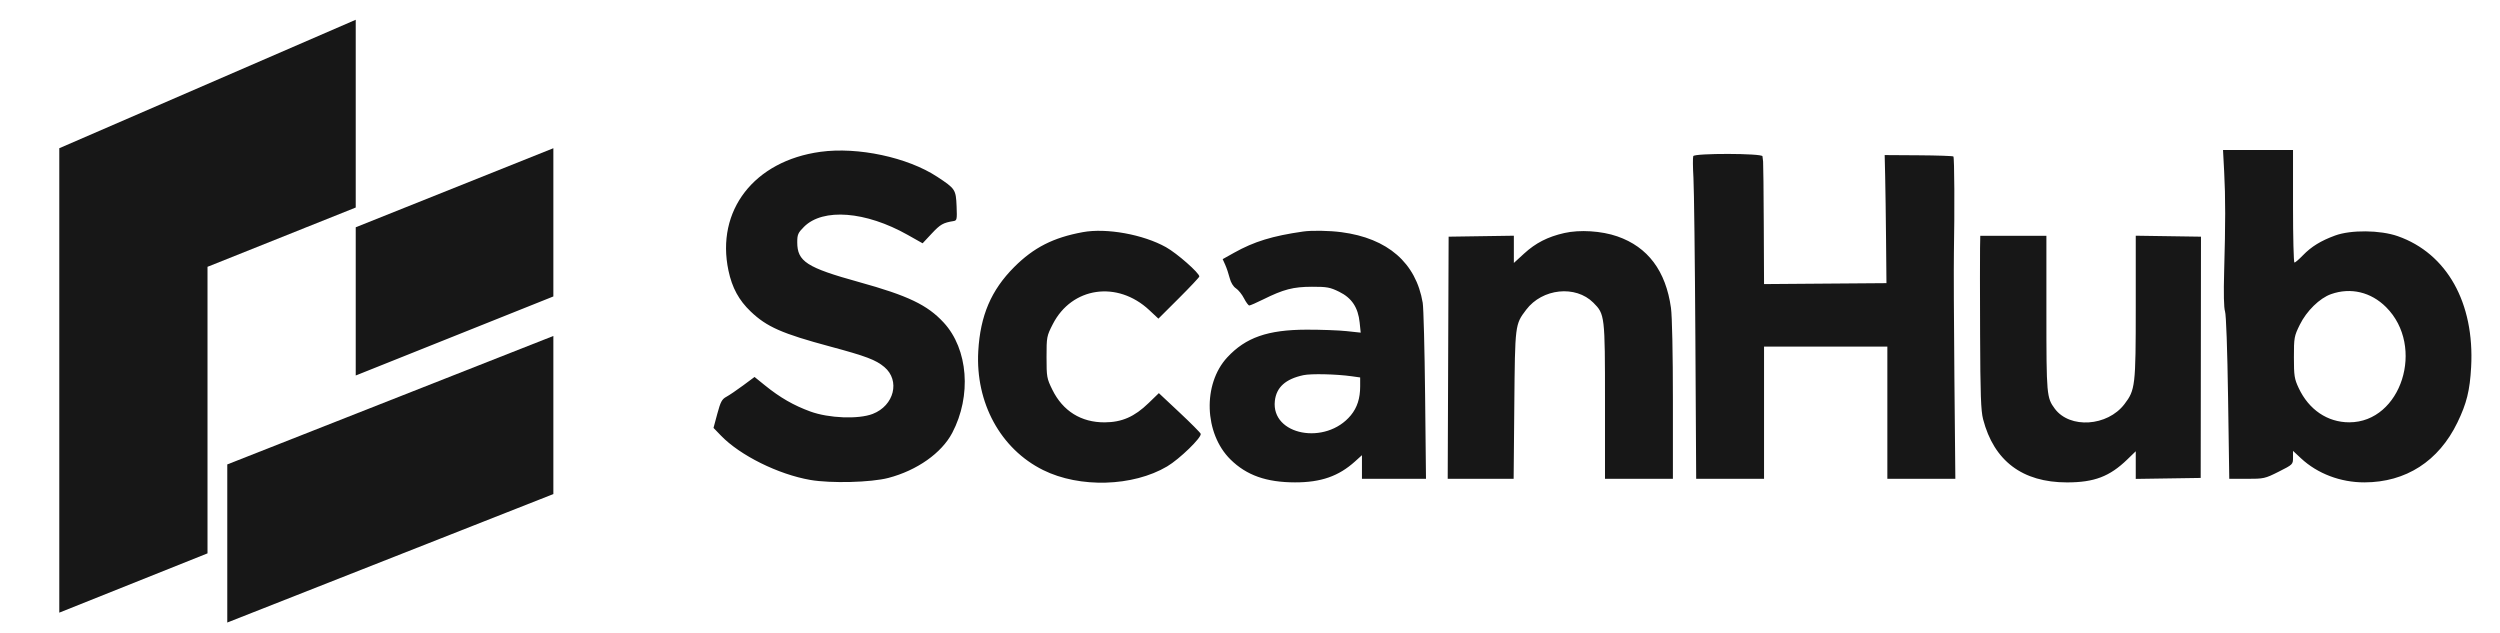
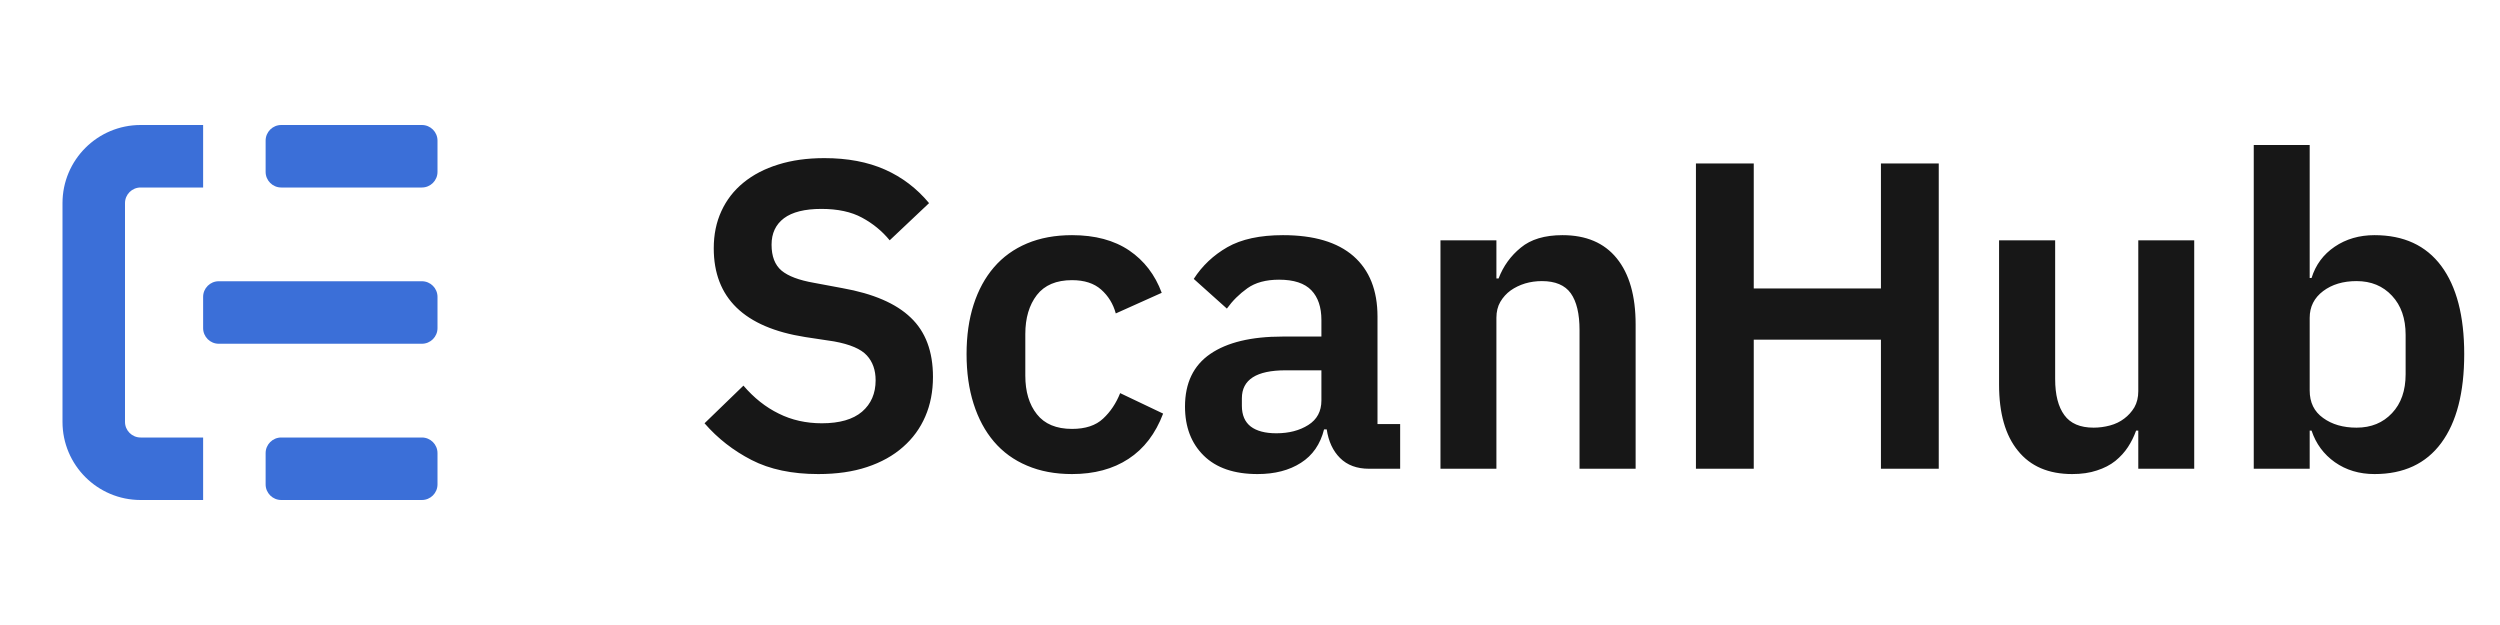
- <svg xmlns="http://www.w3.org/2000/svg" width="253" height="64" viewBox="0 0 253 64" fill="#171717" role="img" aria-label="ScanHub">
-   <path d="M6 15 36 2v19l-15 6v29L6 62ZM36 23 56 15v15l-20 8ZM23 47 56 34v16L23 63Z" />
-   <g transform="translate(72 15) scale(0.180851)">
-     <path d="M 61 2.011 C 23.876 7.103, 2.388 34.841, 9.512 68.476 C 11.551 78.102, 15.335 85.062, 21.971 91.391 C 30.980 99.984, 39.468 103.722, 66.427 110.968 C 86.503 116.364, 91.994 118.441, 96.739 122.434 C 105.737 130.006, 102.243 144.039, 90.203 148.685 C 82.258 151.751, 65.663 151.107, 55.335 147.331 C 45.979 143.911, 38.394 139.548, 29.985 132.749 L 24.109 127.998 17.707 132.749 C 14.185 135.362, 9.977 138.214, 8.355 139.087 C 5.858 140.431, 5.077 141.891, 3.274 148.587 L 1.144 156.500 5.322 160.828 C 16.020 171.910, 37.379 182.502, 55.312 185.618 C 66.804 187.615, 89.311 187.036, 99 184.494 C 115.034 180.287, 128.776 170.594, 134.726 159.292 C 145.656 138.533, 143.643 112.416, 129.968 97.581 C 120.856 87.695, 109.963 82.486, 82.500 74.880 C 53.289 66.790, 48.012 63.386, 48.004 52.632 C 48 48.328, 48.439 47.325, 51.795 43.970 C 62.389 33.376, 86.303 35.247, 109.825 48.509 L 118.150 53.203 123.325 47.670 C 128.073 42.594, 129.655 41.695, 135.500 40.757 C 137.339 40.462, 137.473 39.794, 137.170 32.468 C 136.783 23.127, 136.462 22.641, 126.287 15.955 C 109.760 5.096, 81.897 -0.855, 61 2.011 M 846.479 13.250 C 847.234 27.568, 847.231 42.061, 846.467 68.908 C 846.116 81.228, 846.294 89.405, 846.954 91.299 C 847.574 93.075, 848.264 112.648, 848.660 139.642 L 849.326 185 859.185 185 C 868.700 185, 869.323 184.860, 877.022 180.989 C 884.894 177.031, 885 176.927, 885 173.169 L 885 169.360 889.475 173.527 C 898.688 182.107, 911.620 187.011, 924.960 186.985 C 948.162 186.940, 966.506 175.133, 976.988 153.500 C 982.186 142.771, 983.952 135.630, 984.675 122.422 C 986.636 86.546, 971.107 58.862, 943.609 49.211 C 933.825 45.777, 917.430 45.605, 908.580 48.843 C 900.598 51.764, 895.282 55.029, 890.547 59.918 C 888.373 62.163, 886.235 64, 885.797 64 C 885.359 64, 885 49.825, 885 32.500 L 885 1 865.416 1 L 845.833 1 846.479 13.250 M 549.392 4.420 C 549.103 5.173, 549.150 10.674, 549.496 16.644 C 549.841 22.615, 550.327 62.938, 550.574 106.250 L 551.024 185 570.012 185 L 589 185 589 148 L 589 111 623.500 111 L 658 111 658 148 L 658 185 677.024 185 L 696.049 185 695.518 128.750 C 695.226 97.813, 695.102 66.200, 695.243 58.500 C 695.682 34.570, 695.526 5.189, 694.957 4.622 C 694.658 4.324, 685.883 4.025, 675.457 3.957 L 656.500 3.834 656.777 15.667 C 656.929 22.175, 657.154 38.300, 657.277 51.500 L 657.500 75.500 623.250 75.763 L 589 76.026 588.849 42.763 C 588.766 24.468, 588.598 8.600, 588.475 7.500 C 588.353 6.400, 588.196 5.050, 588.126 4.500 C 587.913 2.812, 550.039 2.734, 549.392 4.420 M 207.831 46.956 C 191.293 49.985, 180.313 55.570, 169.390 66.508 C 156.504 79.413, 150.420 93.656, 149.300 113.541 C 147.672 142.426, 161.755 168.253, 185.590 180.092 C 206.052 190.256, 235.852 189.378, 255 178.047 C 261.923 173.950, 274.432 161.796, 273.770 159.809 C 273.552 159.155, 268.193 153.765, 261.861 147.833 L 250.350 137.048 244.607 142.610 C 236.698 150.271, 229.687 153.347, 220.020 153.396 C 206.881 153.463, 196.625 147.078, 190.771 135.185 C 187.645 128.837, 187.500 128.026, 187.500 116.920 C 187.500 105.609, 187.594 105.115, 191 98.450 C 201.652 77.608, 227.158 73.908, 245.018 90.614 L 250.100 95.367 261.550 83.950 C 267.848 77.670, 273 72.188, 273 71.766 C 273 69.805, 260.505 58.821, 254.374 55.392 C 241.600 48.249, 221.079 44.529, 207.831 46.956 M 331 46.630 C 313.891 49.081, 303.634 52.236, 292.448 58.492 L 286.062 62.063 287.505 65.281 C 288.299 67.052, 289.414 70.363, 289.983 72.641 C 290.617 75.178, 291.978 77.411, 293.496 78.406 C 294.859 79.299, 296.889 81.823, 298.007 84.015 C 299.126 86.207, 300.457 88, 300.965 88 C 301.474 88, 304.952 86.482, 308.695 84.626 C 320.143 78.951, 325.529 77.550, 336 77.524 C 344.427 77.503, 346.149 77.819, 351.251 80.324 C 358.303 83.787, 361.846 89.111, 362.718 97.552 L 363.300 103.199 355.400 102.349 C 351.055 101.882, 340.975 101.515, 333 101.534 C 311.301 101.585, 298.926 105.912, 288.610 117.055 C 274.801 131.969, 275.692 159.639, 290.447 174.187 C 299.412 183.025, 310.506 186.959, 326.540 186.985 C 341.047 187.009, 350.956 183.552, 360.125 175.268 L 364 171.767 364 178.384 L 364 185 381.916 185 L 399.832 185 399.337 138.250 C 399.066 112.537, 398.464 89.250, 398.001 86.500 C 394.235 64.124, 378.402 50.372, 352.500 46.979 C 345.632 46.079, 335.946 45.922, 331 46.630 M 477.209 47.459 C 467.967 49.563, 461.225 53.008, 454.750 58.937 L 449 64.201 449 56.578 L 449 48.955 430.750 49.227 L 412.500 49.500 412.243 117.250 L 411.986 185 430.433 185 L 448.879 185 449.253 143.750 C 449.664 98.497, 449.645 98.649, 455.894 90.384 C 464.929 78.437, 483.546 76.485, 493.487 86.441 C 499.915 92.878, 500 93.603, 500 141.866 L 500 185 519 185 L 538 185 538 141.072 C 538 115.094, 537.559 93.974, 536.921 89.384 C 534.037 68.649, 524.023 55.285, 506.910 49.334 C 498.053 46.254, 485.877 45.485, 477.209 47.459 M 709.871 55.750 C 709.799 59.462, 709.812 81.241, 709.898 104.147 C 710.025 137.779, 710.348 146.920, 711.575 151.647 C 717.631 174.978, 733.588 187, 758.500 187 C 773.752 187, 782.395 183.716, 792.250 174.174 L 797 169.575 797 177.310 L 797 185.045 815.170 184.773 L 833.340 184.500 833.420 117 L 833.500 49.500 815.250 49.227 L 797 48.955 797 88.796 C 797 132.970, 796.734 135.260, 790.681 143.195 C 781.147 155.696, 760.101 157.080, 751.696 145.759 C 747.140 139.623, 747 138.032, 747 92.351 L 747 49 728.500 49 L 710 49 709.871 55.750 M 906.275 81.654 C 899.877 83.919, 892.584 91.067, 888.781 98.799 C 885.649 105.165, 885.500 105.991, 885.500 116.984 C 885.500 127.375, 885.761 129.057, 888.170 134.196 C 893.855 146.324, 904.288 153.389, 916.500 153.380 C 945.598 153.358, 959.141 110.963, 937.087 88.933 C 928.597 80.451, 917.245 77.770, 906.275 81.654 M 331.267 126.987 C 321.269 129.120, 316.121 133.746, 315.262 141.372 C 313.089 160.643, 343.756 166.465, 357.785 149.445 C 361.329 145.145, 363 139.962, 363 133.270 L 363 128.272 358.250 127.607 C 349.583 126.393, 335.560 126.071, 331.267 126.987" fill-rule="evenodd" />
+ <svg xmlns="http://www.w3.org/2000/svg" width="160" height="40" viewBox="0 0 160 40" fill="none" role="img" aria-label="ScanHub">
+   <g transform="translate(0 4)" fill="#3b6fd8">
+     <path d="M13 4H9a5 5 0 0 0-5 5v14a5 5 0 0 0 5 5h4v-4H9a1 1 0 0 1-1-1V9a1 1 0 0 1 1-1h4Z" />
+     <rect x="17" y="4" width="11" height="4" rx="1" />
+     <rect x="13" y="14" width="15" height="4" rx="1" />
+     <rect x="17" y="24" width="11" height="4" rx="1" />
  </g>
+   <path d="M52.37 30.34L52.37 30.34Q49.85 30.34 48.10 29.44Q46.35 28.54 45.09 27.09L45.09 27.09L47.58 24.68Q48.59 25.86 49.84 26.47Q51.08 27.09 52.60 27.09L52.60 27.09Q54.30 27.09 55.17 26.35Q56.04 25.60 56.04 24.34L56.04 24.34Q56.04 23.36 55.48 22.75Q54.92 22.13 53.38 21.85L53.38 21.85L51.53 21.57Q45.68 20.65 45.68 15.89L45.68 15.89Q45.68 14.57 46.17 13.51Q46.66 12.44 47.58 11.69Q48.51 10.93 49.81 10.53Q51.11 10.12 52.76 10.12L52.76 10.12Q54.98 10.12 56.63 10.85Q58.28 11.58 59.46 13.00L59.46 13.00L56.94 15.38Q56.21 14.49 55.17 13.93Q54.14 13.37 52.57 13.37L52.57 13.37Q50.97 13.37 50.17 13.97Q49.38 14.57 49.38 15.66L49.38 15.66Q49.38 16.78 50.02 17.32Q50.66 17.85 52.09 18.10L52.09 18.10L53.91 18.44Q56.88 18.97 58.29 20.33Q59.71 21.68 59.71 24.12L59.71 24.12Q59.71 25.52 59.22 26.65Q58.73 27.79 57.79 28.61Q56.85 29.44 55.49 29.89Q54.14 30.34 52.37 30.34ZM68.61 30.34L68.61 30.34Q66.99 30.34 65.73 29.80Q64.47 29.27 63.61 28.26Q62.76 27.26 62.31 25.84Q61.86 24.43 61.86 22.66L61.86 22.66Q61.86 20.90 62.31 19.50Q62.76 18.10 63.61 17.11Q64.47 16.11 65.73 15.58Q66.99 15.05 68.61 15.05L68.61 15.05Q70.82 15.05 72.27 16.03Q73.71 17.01 74.35 18.74L74.35 18.74L71.41 20.06Q71.16 19.14 70.47 18.53Q69.79 17.93 68.61 17.93L68.61 17.93Q67.10 17.93 66.36 18.88Q65.62 19.84 65.62 21.38L65.62 21.38L65.62 24.04Q65.62 25.58 66.36 26.51Q67.10 27.45 68.61 27.45L68.61 27.45Q69.90 27.45 70.60 26.79Q71.30 26.14 71.69 25.16L71.69 25.16L74.44 26.47Q73.71 28.40 72.22 29.37Q70.74 30.34 68.61 30.34ZM89.61 30L87.62 30Q86.45 30 85.76 29.31Q85.08 28.63 84.91 27.48L84.91 27.48L84.74 27.48Q84.38 28.91 83.26 29.62Q82.14 30.34 80.48 30.34L80.48 30.34Q78.24 30.34 77.04 29.16Q75.84 27.98 75.84 26.02L75.84 26.02Q75.84 23.76 77.46 22.65Q79.08 21.54 82.08 21.54L82.08 21.54L84.57 21.54L84.57 20.48Q84.57 19.25 83.93 18.58Q83.28 17.90 81.86 17.90L81.86 17.90Q80.60 17.90 79.83 18.45Q79.06 19.00 78.52 19.75L78.52 19.75L76.40 17.85Q77.21 16.59 78.55 15.82Q79.90 15.05 82.11 15.05L82.11 15.05Q85.08 15.05 86.62 16.39Q88.16 17.74 88.16 20.26L88.16 20.26L88.16 27.14L89.61 27.14L89.61 30ZM81.69 27.73L81.69 27.73Q82.89 27.73 83.73 27.20Q84.57 26.67 84.57 25.63L84.57 25.63L84.57 23.70L82.28 23.70Q79.48 23.70 79.48 25.49L79.48 25.49L79.48 25.97Q79.48 26.86 80.05 27.30Q80.62 27.73 81.69 27.73ZM95.77 30L92.19 30L92.19 15.38L95.77 15.38L95.77 17.82L95.91 17.82Q96.36 16.64 97.33 15.85Q98.29 15.05 100.00 15.05L100.00 15.05Q102.27 15.05 103.47 16.53Q104.68 18.02 104.68 20.76L104.68 20.76L104.68 30L101.09 30L101.09 21.12Q101.09 19.56 100.53 18.77Q99.97 17.99 98.68 17.99L98.68 17.99Q98.12 17.99 97.61 18.14Q97.09 18.30 96.68 18.59Q96.28 18.88 96.02 19.32Q95.77 19.75 95.77 20.34L95.77 20.34L95.77 30ZM120.38 30L120.38 21.74L112.24 21.74L112.24 30L108.54 30L108.54 10.46L112.24 10.46L112.24 18.46L120.38 18.46L120.38 10.46L124.08 10.46L124.08 30L120.38 30ZM136.85 30L136.85 27.56L136.71 27.56Q136.51 28.12 136.19 28.61Q135.87 29.10 135.38 29.50Q134.89 29.89 134.20 30.11Q133.52 30.34 132.62 30.34L132.62 30.34Q130.35 30.34 129.15 28.85Q127.94 27.37 127.94 24.62L127.94 24.62L127.94 15.38L131.53 15.38L131.53 24.26Q131.53 25.77 132.12 26.57Q132.70 27.37 133.99 27.37L133.99 27.37Q134.52 27.37 135.04 27.23Q135.56 27.09 135.95 26.79Q136.34 26.50 136.60 26.07Q136.85 25.63 136.85 25.04L136.85 25.04L136.85 15.38L140.43 15.38L140.43 30L136.85 30ZM144.24 30L144.24 9.28L147.82 9.28L147.82 17.79L147.94 17.79Q148.33 16.53 149.42 15.79Q150.51 15.05 151.97 15.05L151.97 15.05Q154.77 15.05 156.24 17.02Q157.71 19.00 157.71 22.66L157.71 22.66Q157.71 26.36 156.24 28.35Q154.77 30.34 151.97 30.34L151.97 30.34Q150.51 30.34 149.43 29.58Q148.36 28.82 147.94 27.56L147.94 27.56L147.82 27.56L147.82 30L144.24 30ZM150.82 27.37L150.82 27.37Q152.22 27.37 153.09 26.44Q153.96 25.52 153.96 23.95L153.96 23.95L153.96 21.43Q153.96 19.86 153.09 18.93Q152.22 17.99 150.82 17.99L150.82 17.99Q149.53 17.99 148.68 18.63Q147.82 19.28 147.82 20.34L147.82 20.34L147.82 24.99Q147.82 26.14 148.68 26.75Q149.53 27.37 150.82 27.37Z" fill="#171717" />
</svg>
